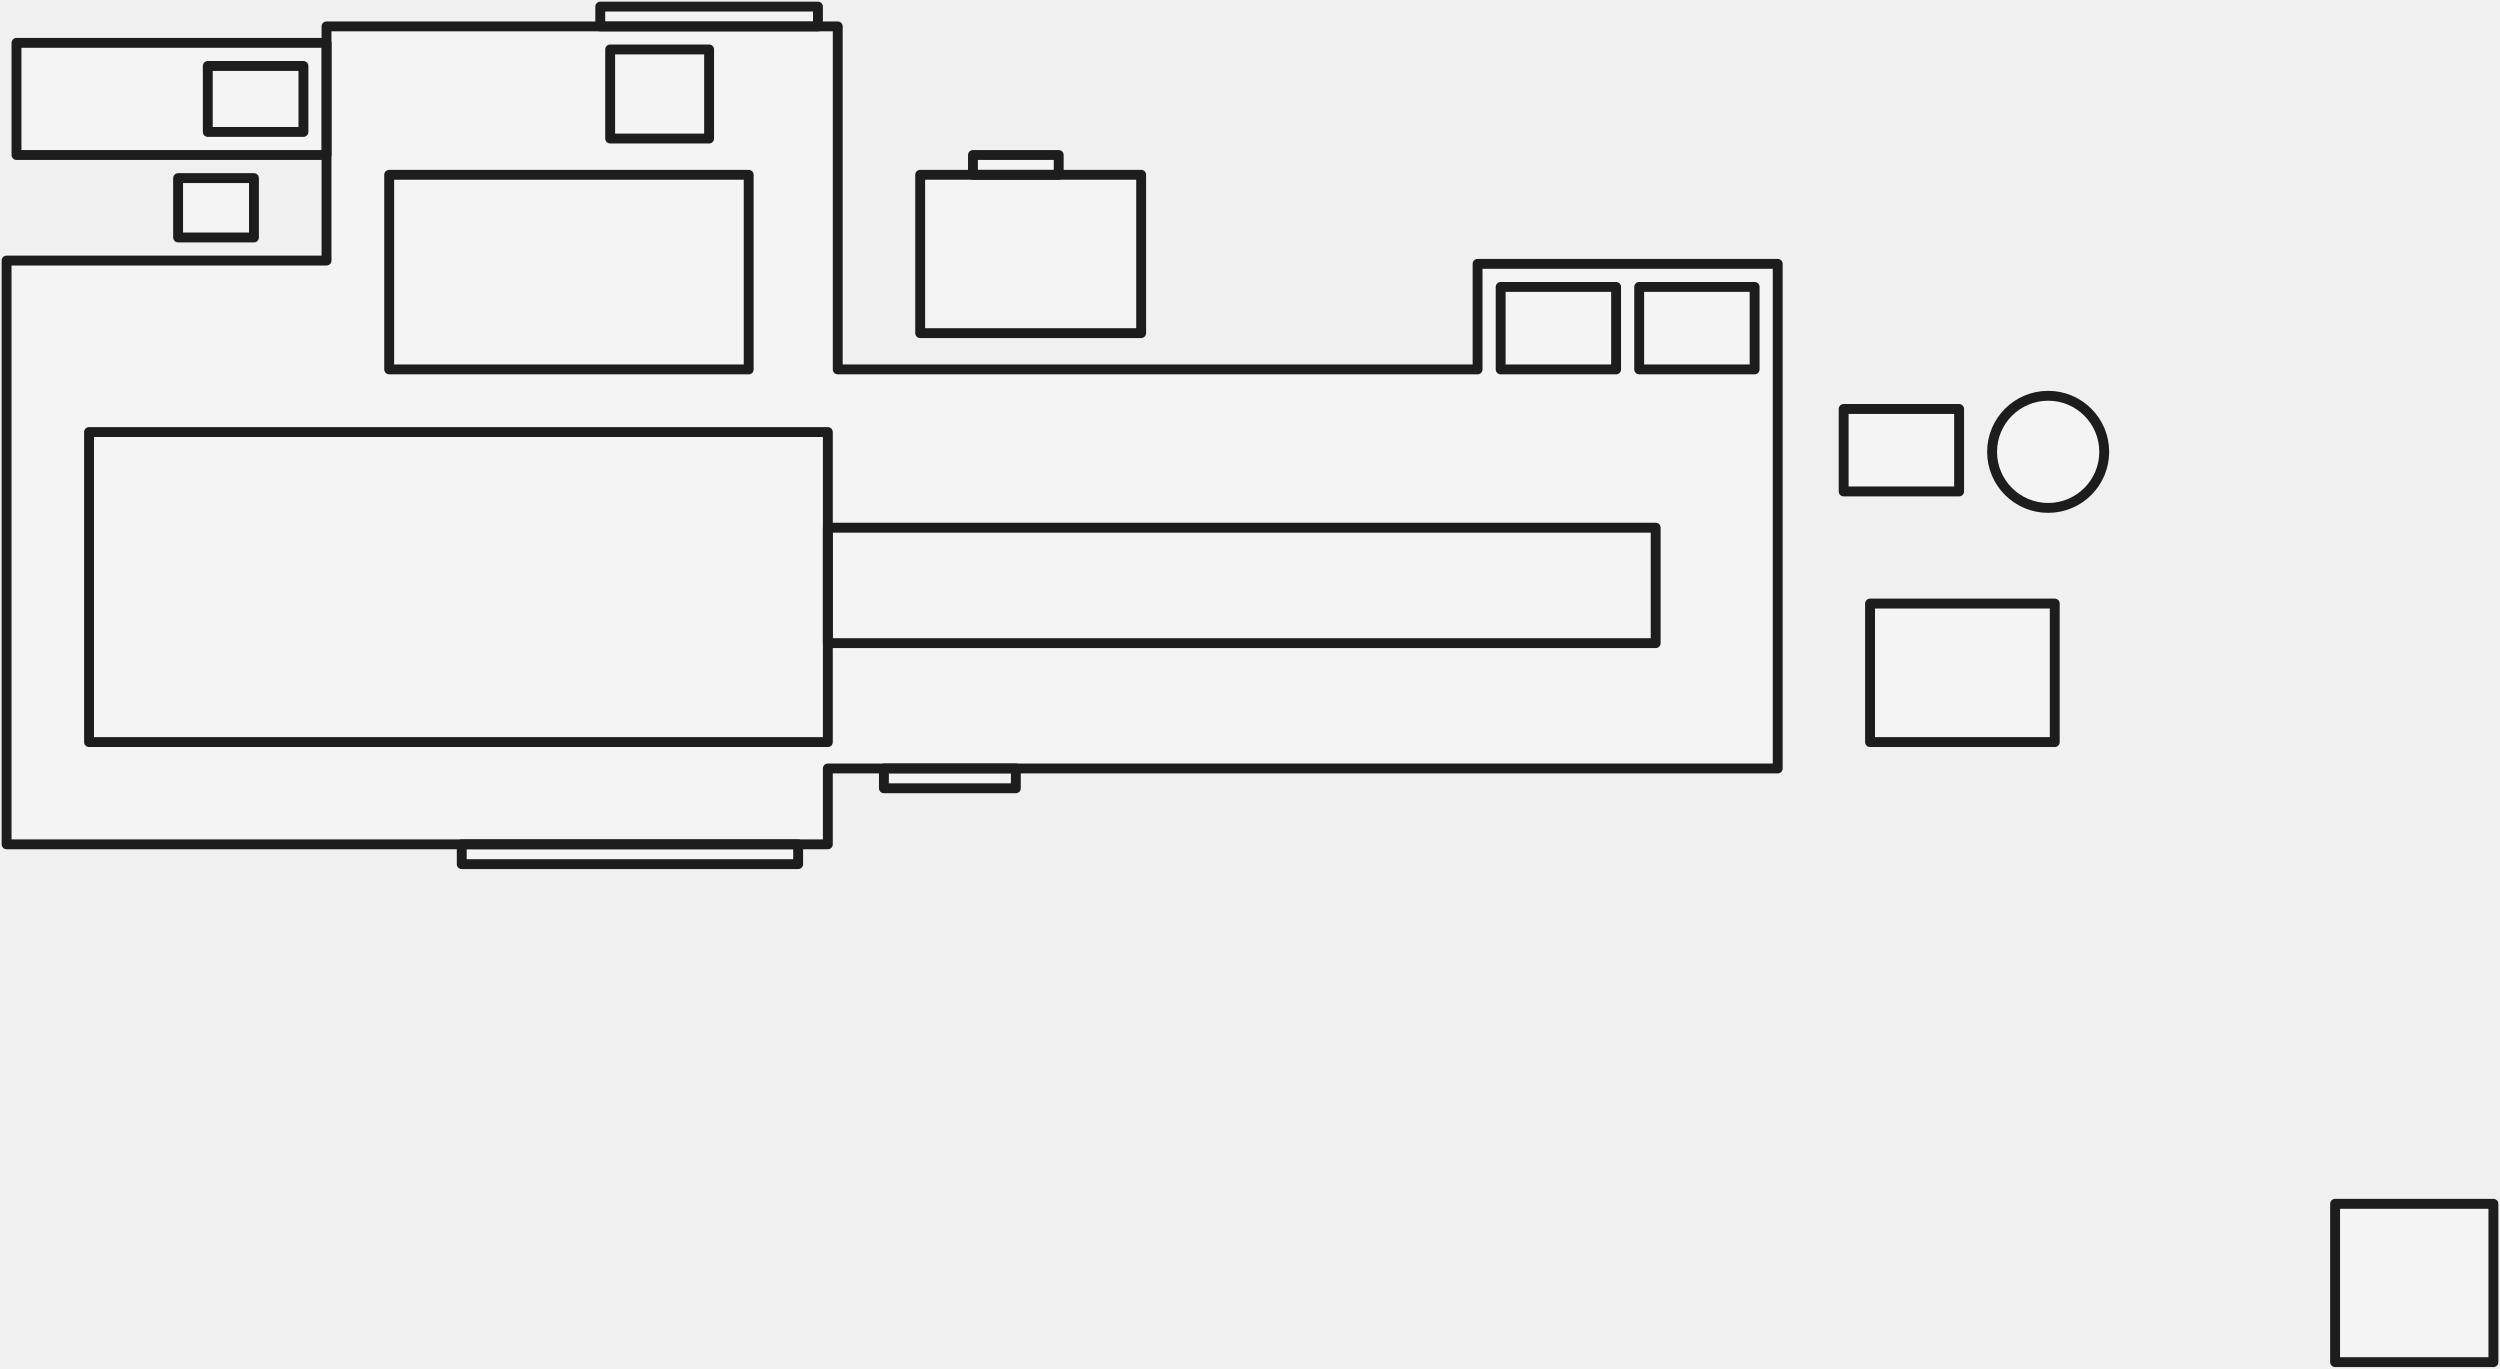
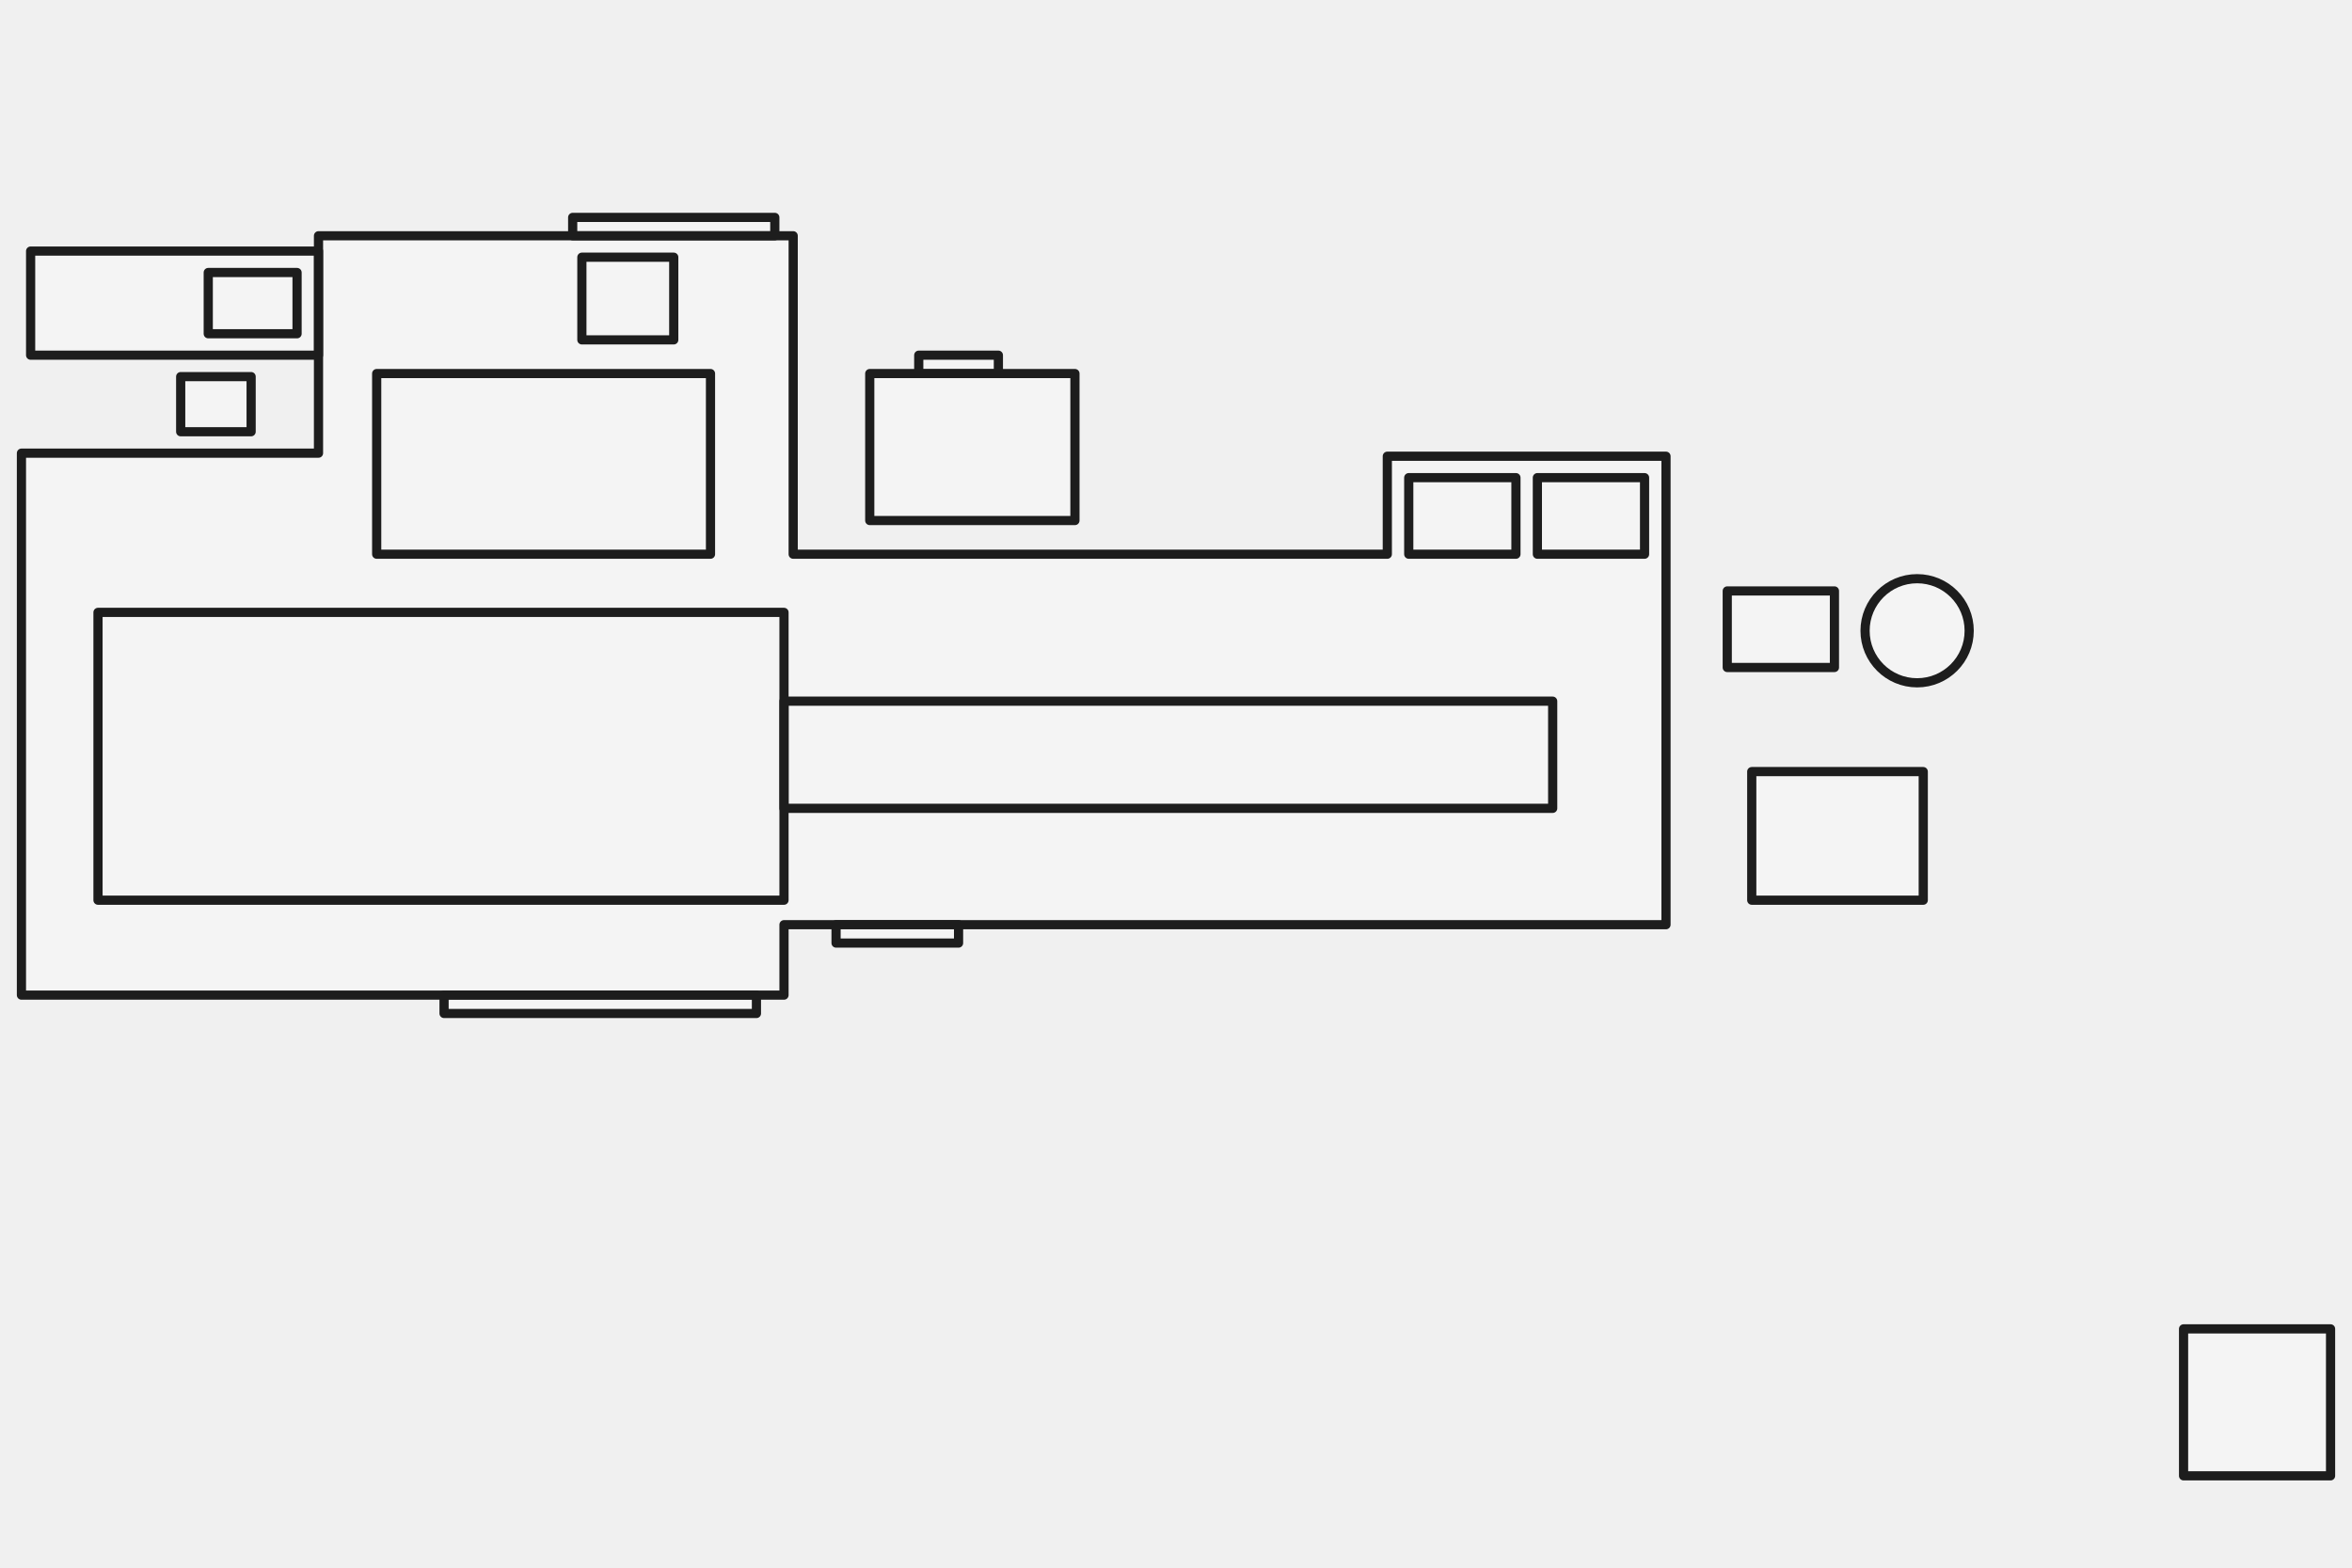
- <svg xmlns="http://www.w3.org/2000/svg" width="758" height="415" viewBox="0 0 758 415" fill="none">
-   <path d="M2 256V79H99V8H254V112H448V80H539V233H251V256H2Z" fill="white" fill-opacity="0.3" stroke="#1D1D1D" stroke-width="3" stroke-linejoin="round" />
-   <rect x="251" y="160" width="251" height="35" stroke="#1D1D1D" stroke-width="3" stroke-linejoin="round" />
-   <rect x="27" y="131" width="224" height="94" stroke="#1D1D1D" stroke-width="3" stroke-linejoin="round" />
-   <rect x="118" y="53" width="109" height="59" stroke="#1D1D1D" stroke-width="3" stroke-linejoin="round" />
-   <rect x="185" y="15" width="30" height="27" stroke="#1D1D1D" stroke-width="3" stroke-linejoin="round" />
-   <rect x="5" y="13" width="94" height="34" fill="white" fill-opacity="0.3" stroke="#1D1D1D" stroke-width="3" stroke-linejoin="round" />
-   <rect x="63" y="20" width="29" height="20" stroke="#1D1D1D" stroke-width="3" stroke-linejoin="round" />
-   <rect x="54" y="54" width="23" height="18" fill="white" fill-opacity="0.3" stroke="#1D1D1D" stroke-width="3" stroke-linejoin="round" />
-   <rect x="279" y="53" width="67" height="48" fill="white" fill-opacity="0.3" stroke="#1D1D1D" stroke-width="3" stroke-linejoin="round" />
-   <rect x="295" y="47" width="26" height="6" fill="white" fill-opacity="0.3" stroke="#1D1D1D" stroke-width="3" stroke-linejoin="round" />
-   <rect x="182" y="2" width="66" height="6" fill="white" fill-opacity="0.3" stroke="#1D1D1D" stroke-width="3" stroke-linejoin="round" />
-   <rect x="140" y="256" width="102" height="6" fill="white" fill-opacity="0.3" stroke="#1D1D1D" stroke-width="3" stroke-linejoin="round" />
-   <rect x="268" y="233" width="40" height="6" fill="white" fill-opacity="0.3" stroke="#1D1D1D" stroke-width="3" stroke-linejoin="round" />
-   <rect x="455" y="87" width="35" height="25" stroke="#1D1D1D" stroke-width="3" stroke-linejoin="round" />
-   <rect x="708" y="365" width="48" height="48" fill="white" fill-opacity="0.3" stroke="#1D1D1D" stroke-width="3" stroke-linejoin="round" />
-   <rect x="497" y="87" width="35" height="25" stroke="#1D1D1D" stroke-width="3" stroke-linejoin="round" />
-   <rect x="559" y="124" width="35" height="25" fill="white" fill-opacity="0.3" stroke="#1D1D1D" stroke-width="3" stroke-linejoin="round" />
-   <rect x="567" y="183" width="56" height="42" fill="white" fill-opacity="0.3" stroke="#1D1D1D" stroke-width="3" stroke-linejoin="round" />
-   <circle cx="621" cy="137" r="17" fill="white" fill-opacity="0.3" stroke="#1D1D1D" stroke-width="3" stroke-linejoin="round" />
+ <svg xmlns="http://www.w3.org/2000/svg" width="768" height="512" viewBox="0 0 768 512" fill="none">
+   <path d="M7 325V148H104V77H259V181H453V149H544V302H256V325H7Z" fill="white" fill-opacity="0.3" stroke="#1D1D1D" stroke-width="3" stroke-linejoin="round" />
+   <rect x="256" y="229" width="251" height="35" stroke="#1D1D1D" stroke-width="3" stroke-linejoin="round" />
+   <rect x="32" y="200" width="224" height="94" stroke="#1D1D1D" stroke-width="3" stroke-linejoin="round" />
+   <rect x="123" y="122" width="109" height="59" stroke="#1D1D1D" stroke-width="3" stroke-linejoin="round" />
+   <rect x="190" y="84" width="30" height="27" stroke="#1D1D1D" stroke-width="3" stroke-linejoin="round" />
+   <rect x="10" y="82" width="94" height="34" fill="white" fill-opacity="0.3" stroke="#1D1D1D" stroke-width="3" stroke-linejoin="round" />
+   <rect x="68" y="89" width="29" height="20" stroke="#1D1D1D" stroke-width="3" stroke-linejoin="round" />
+   <rect x="59" y="123" width="23" height="18" fill="white" fill-opacity="0.3" stroke="#1D1D1D" stroke-width="3" stroke-linejoin="round" />
+   <rect x="284" y="122" width="67" height="48" fill="white" fill-opacity="0.3" stroke="#1D1D1D" stroke-width="3" stroke-linejoin="round" />
+   <rect x="300" y="116" width="26" height="6" fill="white" fill-opacity="0.3" stroke="#1D1D1D" stroke-width="3" stroke-linejoin="round" />
+   <rect x="187" y="71" width="66" height="6" fill="white" fill-opacity="0.3" stroke="#1D1D1D" stroke-width="3" stroke-linejoin="round" />
+   <rect x="145" y="325" width="102" height="6" fill="white" fill-opacity="0.3" stroke="#1D1D1D" stroke-width="3" stroke-linejoin="round" />
+   <rect x="273" y="302" width="40" height="6" fill="white" fill-opacity="0.3" stroke="#1D1D1D" stroke-width="3" stroke-linejoin="round" />
+   <rect x="460" y="156" width="35" height="25" stroke="#1D1D1D" stroke-width="3" stroke-linejoin="round" />
+   <rect x="713" y="434" width="48" height="48" fill="white" fill-opacity="0.3" stroke="#1D1D1D" stroke-width="3" stroke-linejoin="round" />
+   <rect x="502" y="156" width="35" height="25" stroke="#1D1D1D" stroke-width="3" stroke-linejoin="round" />
+   <rect x="564" y="193" width="35" height="25" fill="white" fill-opacity="0.3" stroke="#1D1D1D" stroke-width="3" stroke-linejoin="round" />
+   <rect x="572" y="252" width="56" height="42" fill="white" fill-opacity="0.3" stroke="#1D1D1D" stroke-width="3" stroke-linejoin="round" />
+   <circle cx="626" cy="206" r="17" fill="white" fill-opacity="0.3" stroke="#1D1D1D" stroke-width="3" stroke-linejoin="round" />
</svg>
